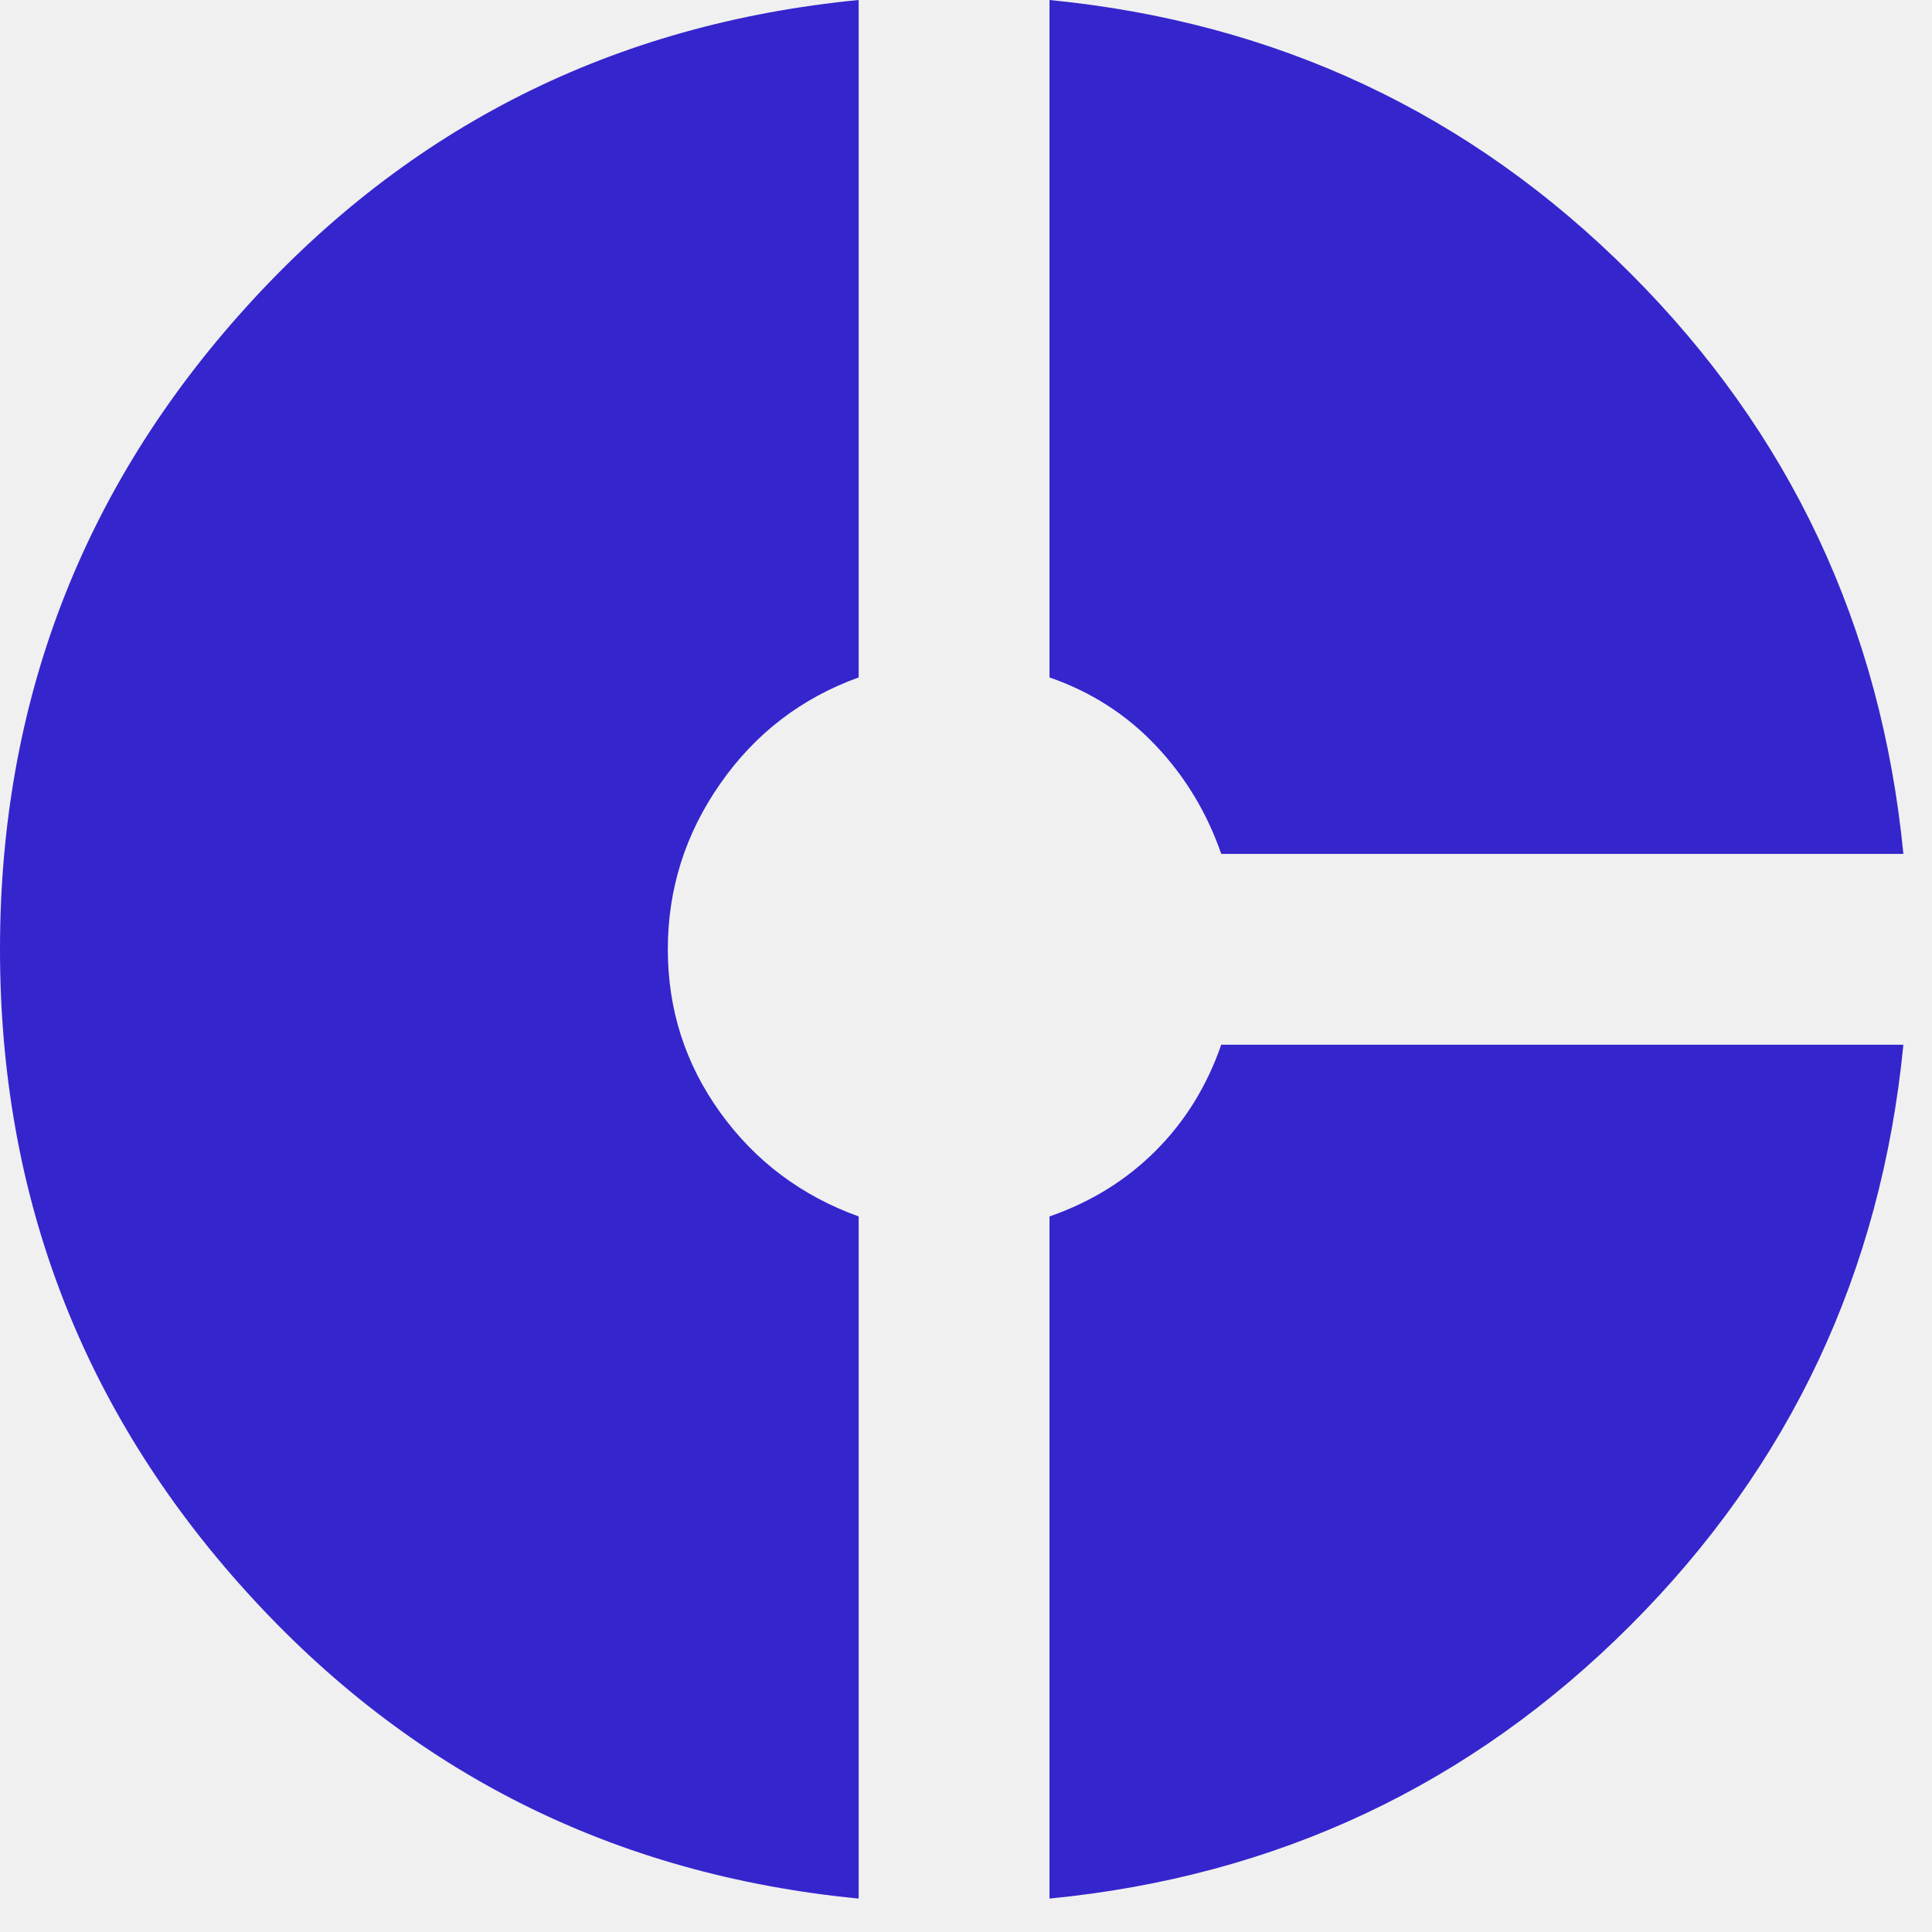
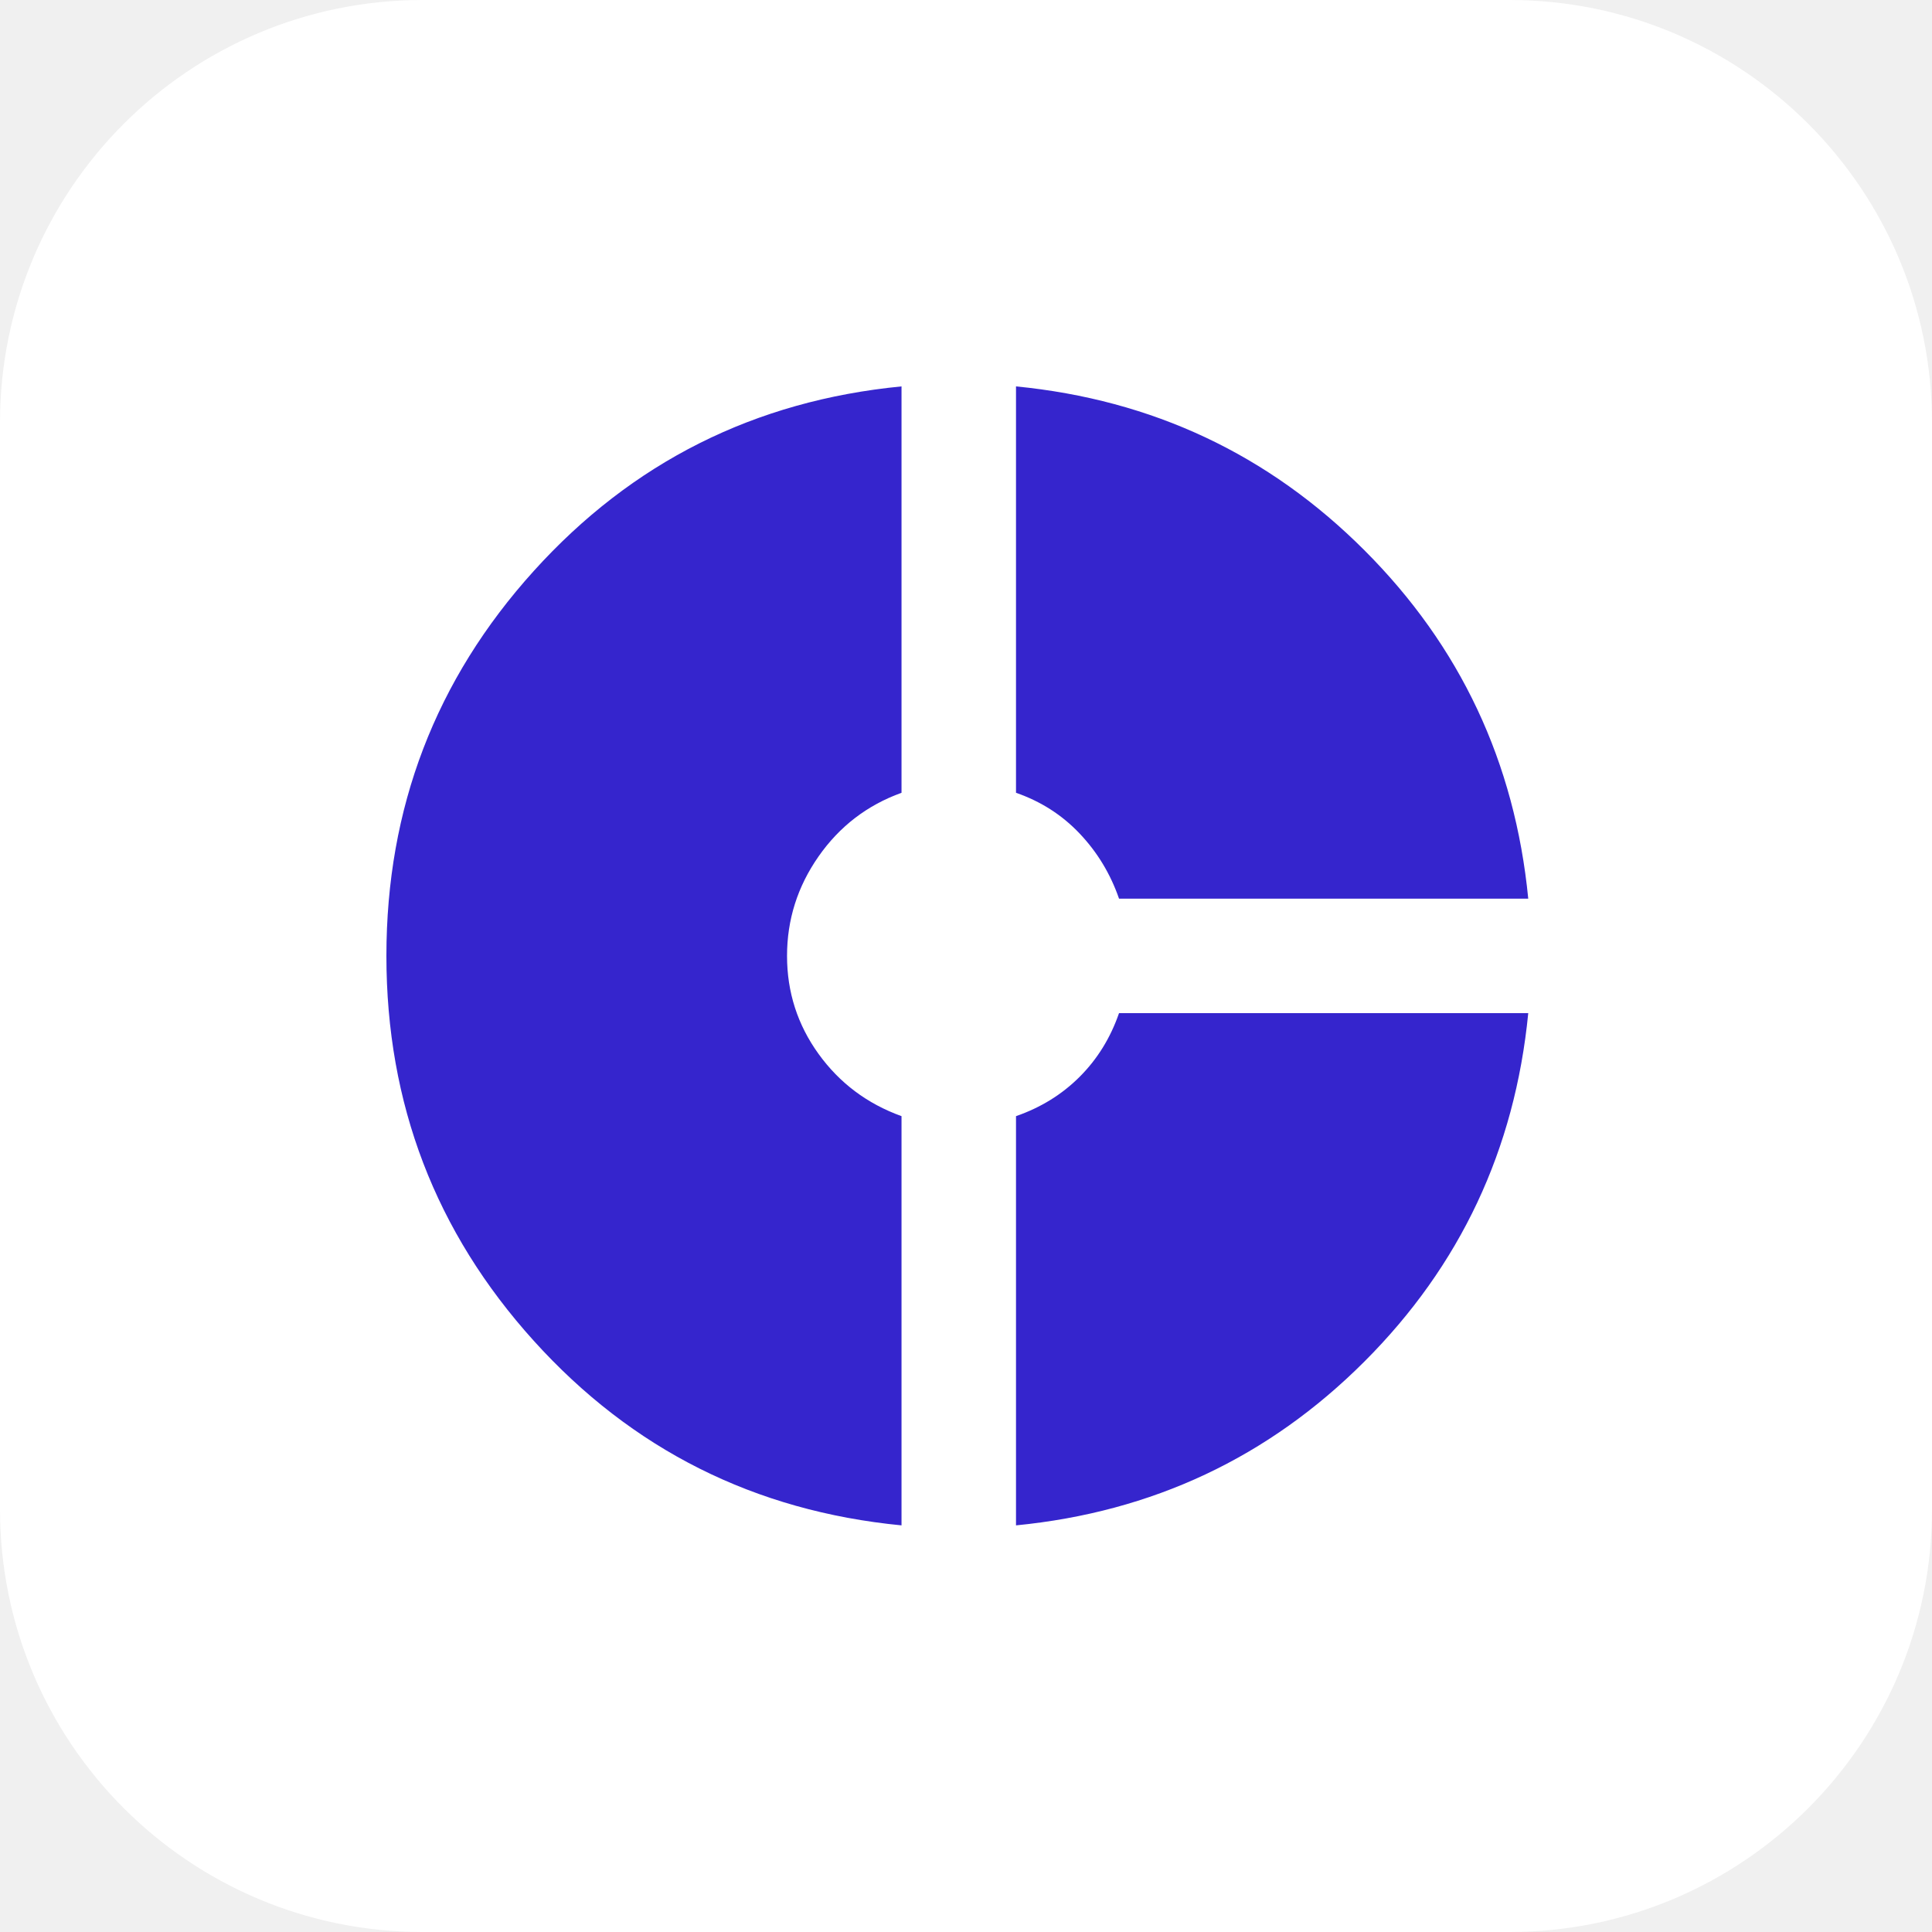
- <svg xmlns="http://www.w3.org/2000/svg" width="27" height="27" viewBox="0 0 27 27" fill="none">
-   <path d="M17.067 11.933C16.867 11.356 16.561 10.85 16.15 10.417C15.739 9.983 15.244 9.667 14.667 9.467V0C17.844 0.311 20.55 1.583 22.783 3.817C25.017 6.05 26.289 8.756 26.6 11.933H17.067ZM12 26.533C8.578 26.2 5.722 24.767 3.433 22.233C1.144 19.7 0 16.711 0 13.267C0 9.822 1.144 6.833 3.433 4.3C5.722 1.767 8.578 0.333 12 0V9.467C11.2 9.756 10.556 10.25 10.067 10.95C9.578 11.65 9.333 12.422 9.333 13.267C9.333 14.111 9.578 14.872 10.067 15.55C10.556 16.228 11.2 16.711 12 17V26.533ZM14.667 26.533V17C15.244 16.8 15.739 16.494 16.15 16.083C16.561 15.672 16.867 15.178 17.067 14.6H26.6C26.289 17.778 25.017 20.483 22.783 22.717C20.55 24.95 17.844 26.222 14.667 26.533Z" fill="#3525CD" />
+ <svg xmlns="http://www.w3.org/2000/svg" viewBox="0 0 32 32">
+   <rect width="32" height="32" rx="7" fill="#ffffff" />
+   <g transform="translate(6.4 6.4) scale(0.711)">
+     <path d="M17.067 11.933C16.867 11.356 16.561 10.85 16.15 10.417C15.739 9.983 15.244 9.667 14.667 9.467V0C17.844 0.311 20.55 1.583 22.783 3.817C25.017 6.05 26.289 8.756 26.6 11.933H17.067ZM12 26.533C8.578 26.2 5.722 24.767 3.433 22.233C1.144 19.7 0 16.711 0 13.267C0 9.822 1.144 6.833 3.433 4.3C5.722 1.767 8.578 0.333 12 0V9.467C11.2 9.756 10.556 10.25 10.067 10.95C9.578 11.65 9.333 12.422 9.333 13.267C9.333 14.111 9.578 14.872 10.067 15.55C10.556 16.228 11.2 16.711 12 17V26.533ZM14.667 26.533V17C15.244 16.8 15.739 16.494 16.15 16.083C16.561 15.672 16.867 15.178 17.067 14.6H26.6C26.289 17.778 25.017 20.483 22.783 22.717C20.55 24.95 17.844 26.222 14.667 26.533Z" fill="#3525CD" />
+   </g>
</svg>
